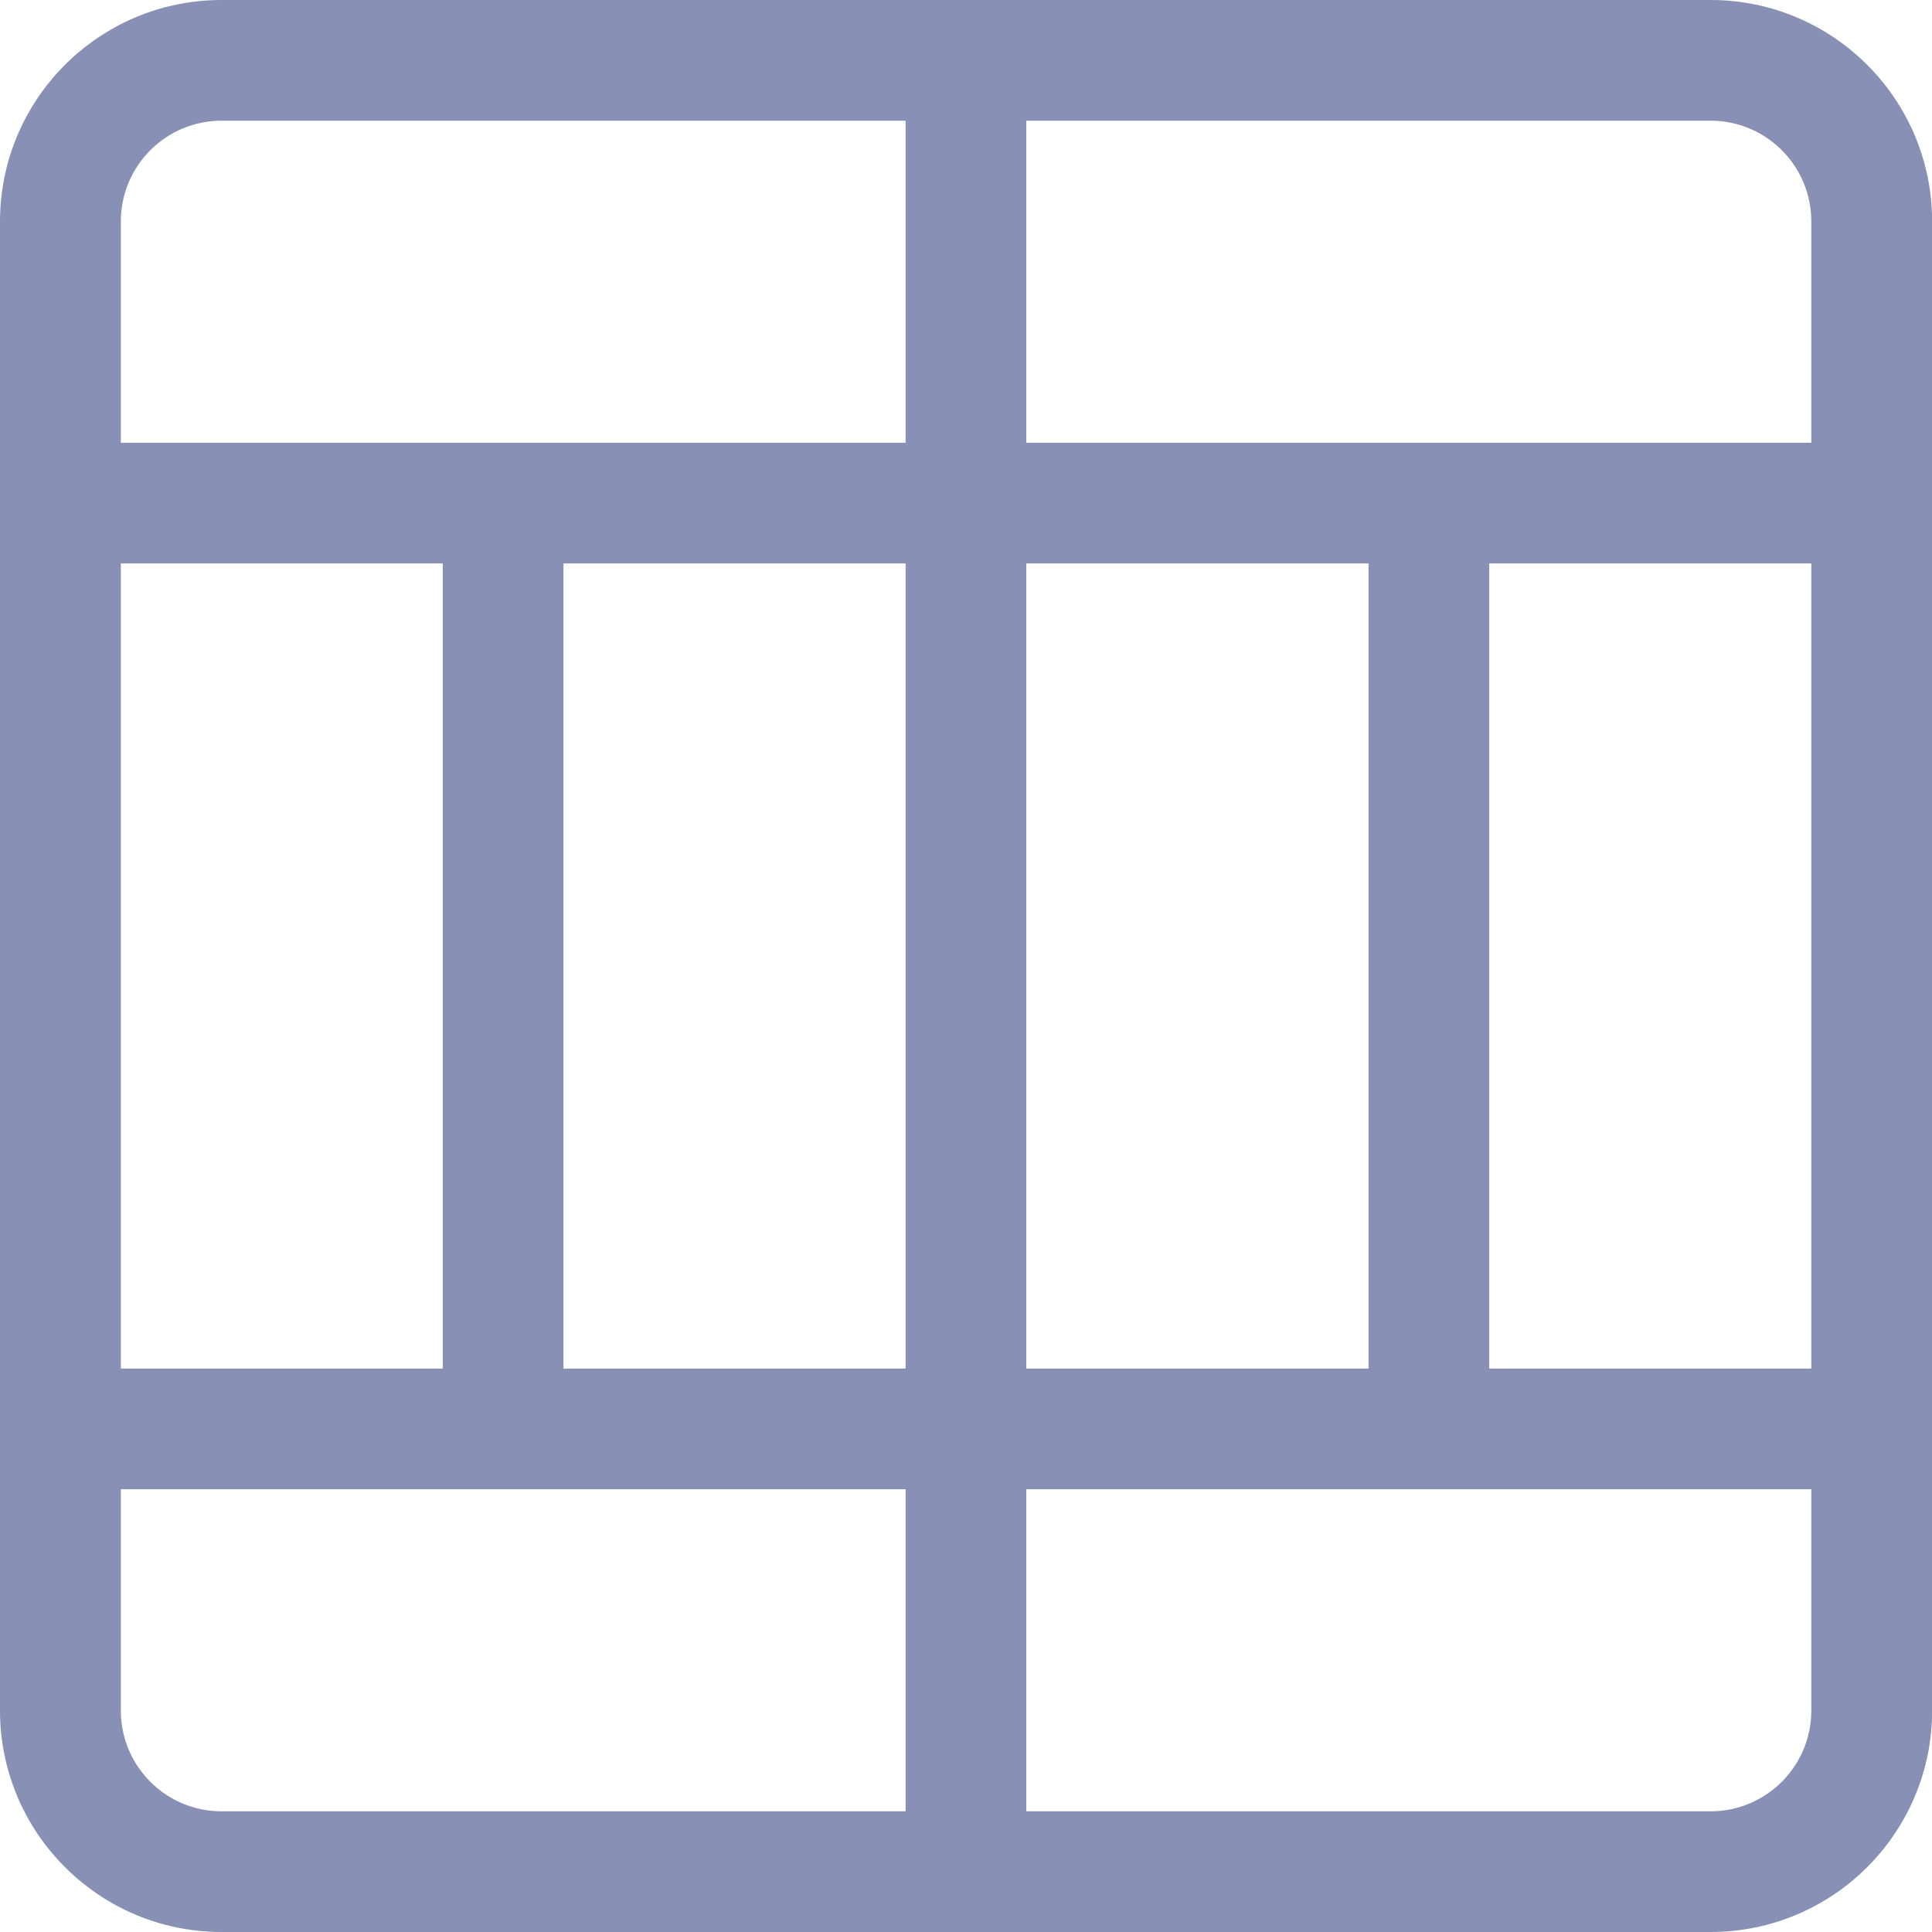
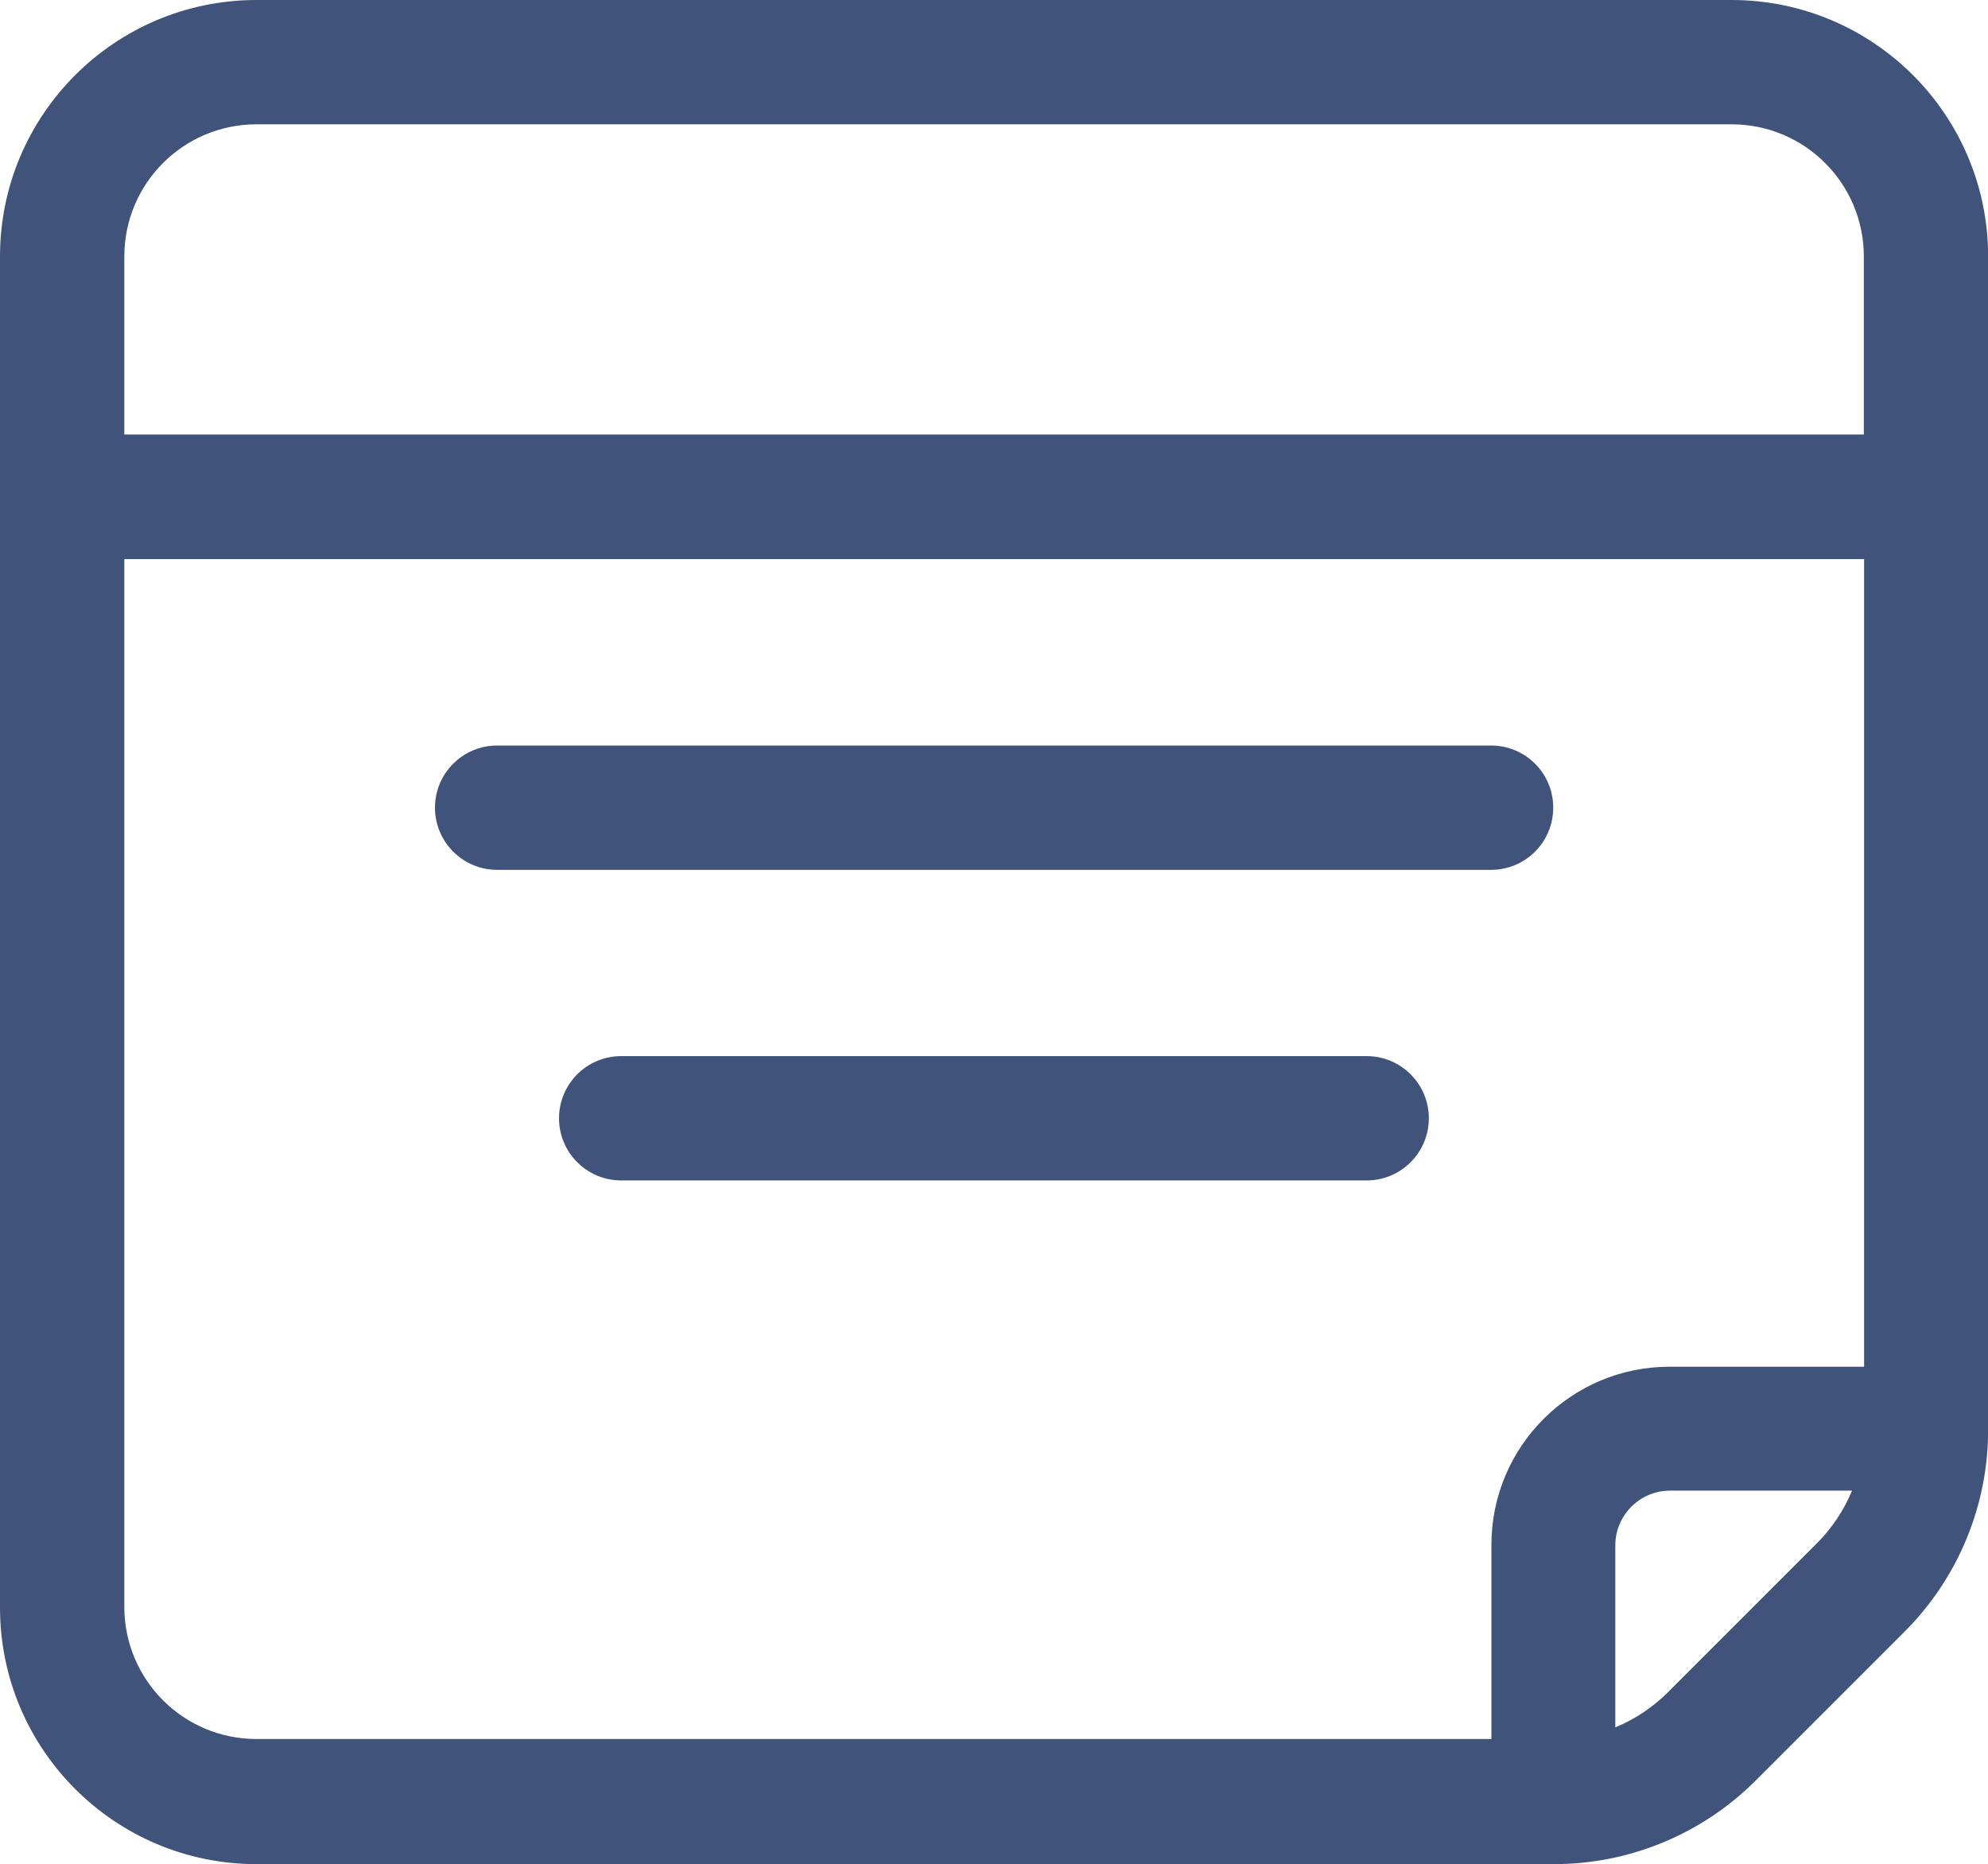
- <svg xmlns="http://www.w3.org/2000/svg" id="divide" width="13.575" height="13.575" viewBox="0 0 13.575 13.575">
-   <path id="Path_799" data-name="Path 799" d="M117.756,129.738a.424.424,0,0,1-.424-.424v-6.222a.424.424,0,0,1,.848,0v6.222A.424.424,0,0,1,117.756,129.738Zm0,0" transform="translate(-114.221 -119.416)" fill="#8890b5" />
-   <path id="Path_800" data-name="Path 800" d="M363.092,129.738a.424.424,0,0,1-.424-.424v-6.222a.424.424,0,1,1,.848,0v6.222A.424.424,0,0,1,363.092,129.738Zm0,0" transform="translate(-353.052 -119.416)" fill="#8890b5" />
-   <path id="Path_801" data-name="Path 801" d="M240.424,13.575a.424.424,0,0,1-.424-.424V.424a.424.424,0,0,1,.848,0V13.151A.424.424,0,0,1,240.424,13.575Zm0,0" transform="translate(-233.637)" fill="#8890b5" />
-   <path id="Path_802" data-name="Path 802" d="M12.02,13.575H1.556A1.557,1.557,0,0,1,0,12.02V1.556A1.557,1.557,0,0,1,1.556,0H12.02a1.557,1.557,0,0,1,1.556,1.556V12.02A1.557,1.557,0,0,1,12.02,13.575ZM1.556.848a.708.708,0,0,0-.707.707V12.02a.708.708,0,0,0,.707.707H12.02a.708.708,0,0,0,.707-.707V1.556A.708.708,0,0,0,12.02.848Zm0,0" fill="#8890b5" />
-   <path id="Path_803" data-name="Path 803" d="M13.151,363.516H.424a.424.424,0,0,1,0-.848H13.151a.424.424,0,0,1,0,.848Zm0,0" transform="translate(0 -353.052)" fill="#8890b5" />
-   <path id="Path_804" data-name="Path 804" d="M13.151,118.18H.424a.424.424,0,0,1,0-.848H13.151a.424.424,0,0,1,0,.848Zm0,0" transform="translate(0 -114.221)" fill="#8890b5" />
+ <svg xmlns="http://www.w3.org/2000/svg" width="14.504" height="13.598" viewBox="0 0 14.504 13.598">
+   <g id="note" transform="translate(0 -16)">
+     <path id="Path_779" data-name="Path 779" d="M12.635,16H1.87A1.872,1.872,0,0,0,0,17.87v9.858A1.872,1.872,0,0,0,1.87,29.6h9.462a2.081,2.081,0,0,0,1.481-.614l1.078-1.078a2.081,2.081,0,0,0,.614-1.481V17.87A1.872,1.872,0,0,0,12.635,16ZM1.87,16.907H12.635a.964.964,0,0,1,.963.963v1.3H.907v-1.3A.964.964,0,0,1,1.87,16.907ZM.907,27.728V20.079H13.6v5.892H12.181a1.3,1.3,0,0,0-1.3,1.3v1.416H1.87A.964.964,0,0,1,.907,27.728Zm12.343-.463-1.078,1.078a1.186,1.186,0,0,1-.387.259V27.275a.4.4,0,0,1,.4-.4h1.327A1.187,1.187,0,0,1,13.25,27.265Z" transform="translate(0 0)" fill="#40547b" />
+     <path id="Path_780" data-name="Path 780" d="M120.159,208.453a.453.453,0,0,0-.453-.453h-7.252a.453.453,0,1,0,0,.907h7.252A.453.453,0,0,0,120.159,208.453Z" transform="translate(-108.827 -186.561)" fill="#40547b" />
+     <path id="Path_781" data-name="Path 781" d="M149.892,288h-5.439a.453.453,0,1,0,0,.907h5.439a.453.453,0,1,0,0-.907Z" transform="translate(-139.921 -264.295)" fill="#40547b" />
+   </g>
</svg>
